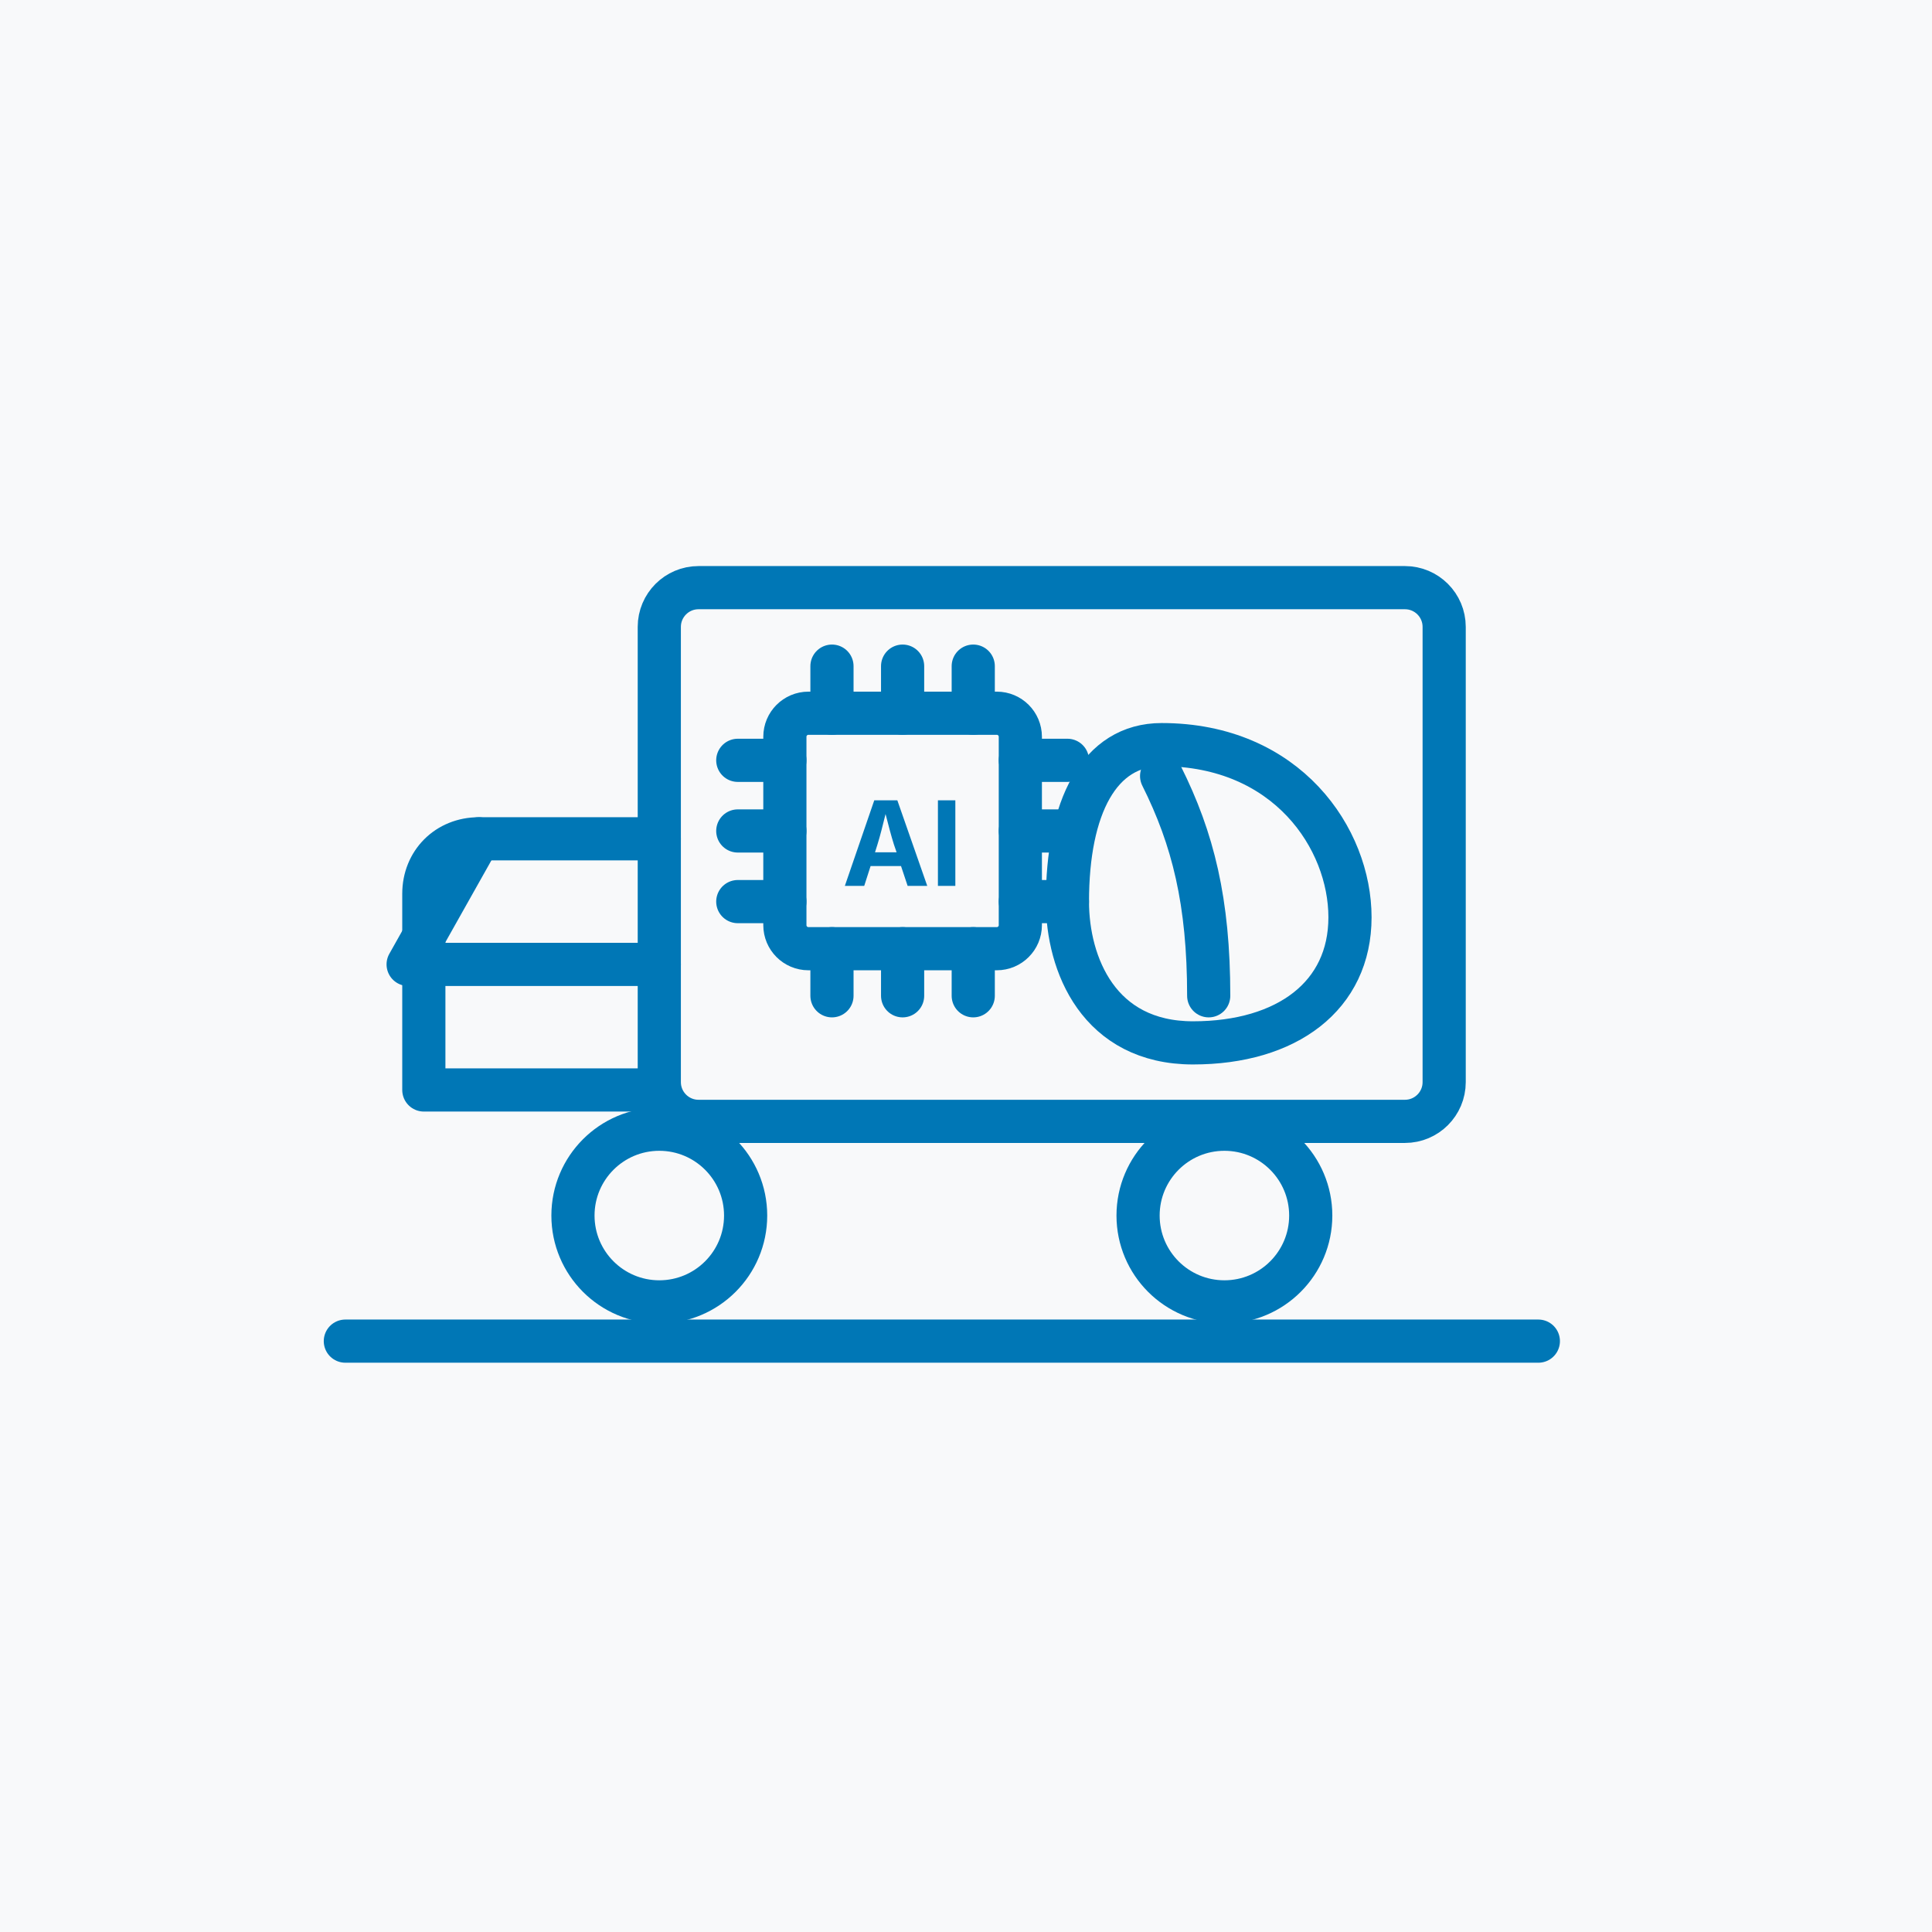
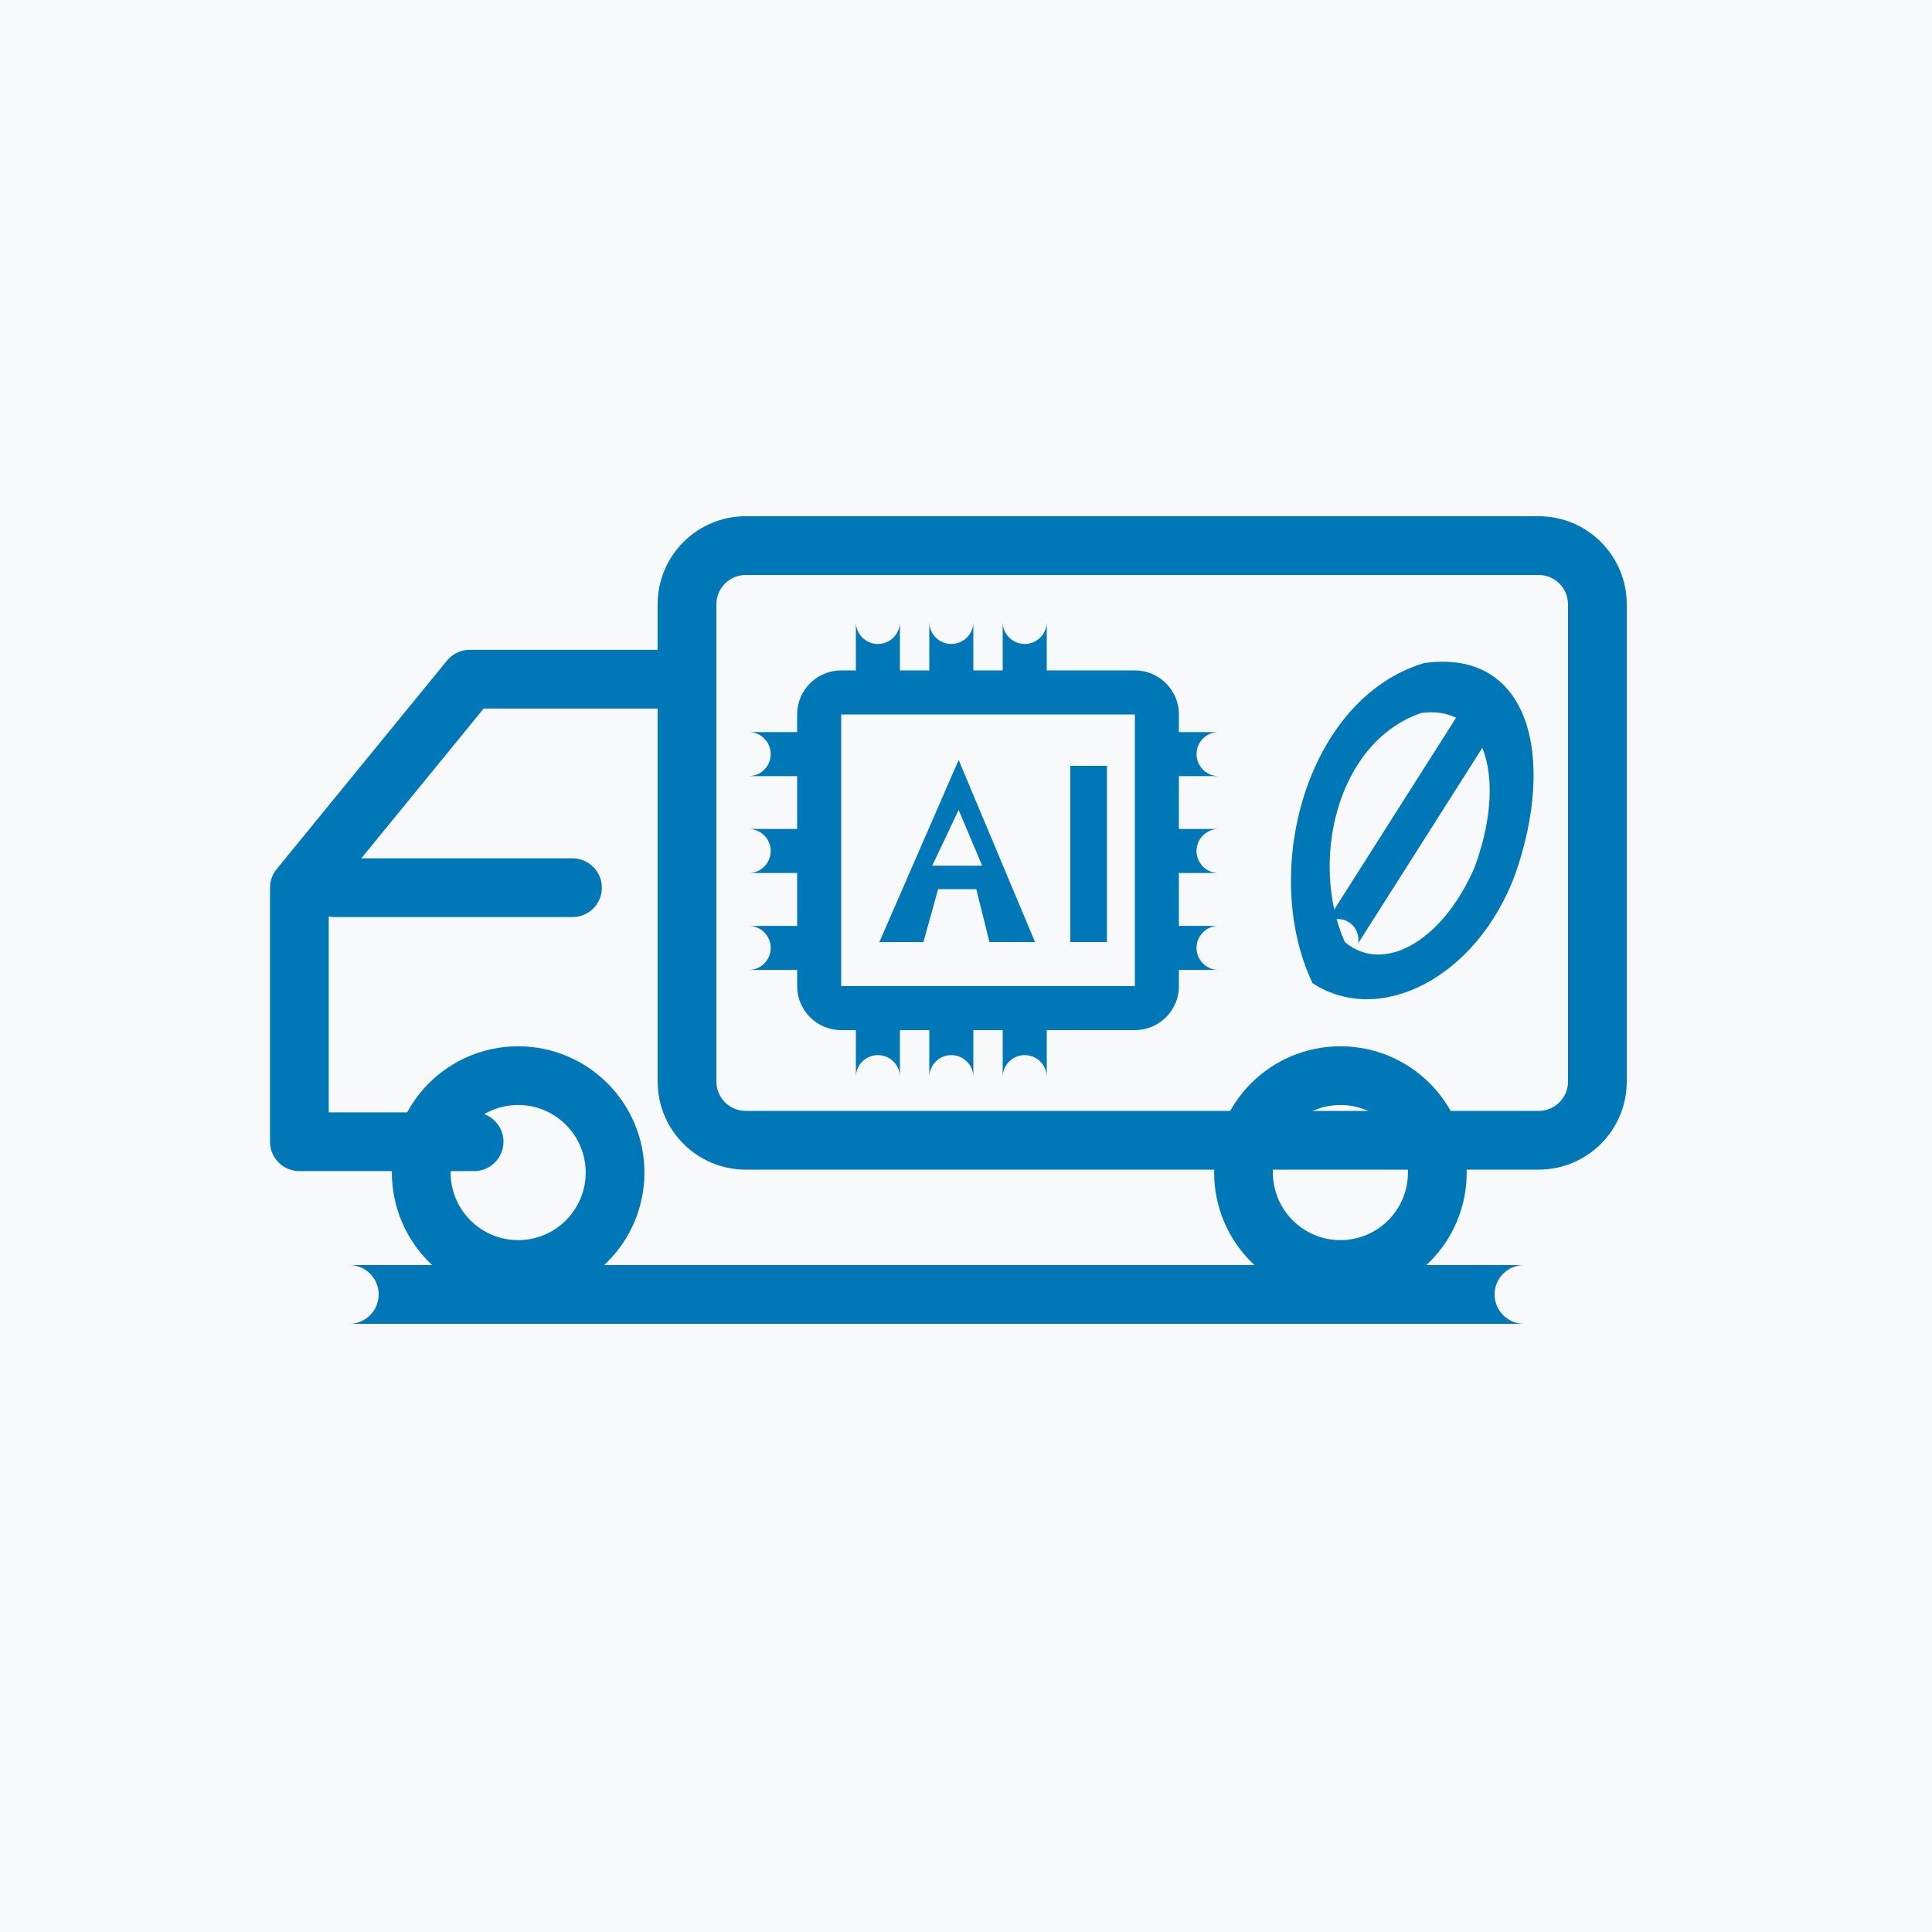
- <svg xmlns="http://www.w3.org/2000/svg" viewBox="0 0 96 96">
-   <rect width="96" height="96" fill="#F8F9FA" />
-   <g transform="translate(0,-2) scale(0.78) translate(12,14)">
-     <g fill="none" stroke="#0077B6" stroke-width="2.75" stroke-linecap="round" stroke-linejoin="round">
-       <rect x="30" y="26" width="50" height="34" rx="2.5" />
-       <path d="M30 42 H18.5 C16.5 42 15 43.5 15 45.5 V58 H30" />
-       <path d="M18.5 42 L14 50 H30" />
-       <circle cx="30" cy="66" r="5.5" />
-       <circle cx="66" cy="66" r="5.5" />
-       <path d="M10 74 H86" />
-       <rect x="38" y="34" width="15" height="15" rx="1.5" />
-       <path d="M41 34 V31 M45.5 34 V31 M50 34 V31 M41 49 V52 M45.5 49 V52 M50 49 V52 M38 37 H35 M38 41.5 H35 M38 46 H35 M53 37 H56 M53 41.5 H56 M53 46 H56" />
-       <path d="M62 36 C70 36 74 42 74 47 C74 52 70 55 64 55 C58 55 56 50 56 46 C56 40 58 36 62 36 Z" />
-       <path d="M62 38 C64 42 65 46 65 52" />
+ <svg xmlns="http://www.w3.org/2000/svg" viewBox="0 0 100 100" role="img">
+   <rect width="100" height="100" fill="#F8F9FA" />
+   <g transform="translate(12 10) scale(0.76)">
+     <g>
+       <path fill="#0077B6" fill-rule="evenodd" d="M35 22H89A6 6 0 0 1 95 28V60.5A6 6 0 0 1 89 66.5H35A6 6 0 0 1 29 60.5V28A6 6 0 0 1 35 22ZM35 26H89A2 2 0 0 1 91 28V60.5A2 2 0 0 1 89 62.5H35A2 2 0 0 1 33 60.5V28A2 2 0 0 1 35 26Z" />
+       <g fill="none" stroke="#0077B6" stroke-width="4" stroke-linecap="round" stroke-linejoin="round">
+         <path d="M31 33.1H16.2L4.6 47.3V64.6H16.5" />
+         <path d="M7 47.3H23.2" />
+       </g>
+       <path fill="#0077B6" d="M8 77L88 77A2 2 0 0 1 88 73L8 73A2 2 0 0 1 8 77Z" />
+       <path fill="#0077B6" fill-rule="evenodd" d="M10.9 66.7A8.6 8.6 0 1 1 28.1 66.7A8.6 8.6 0 1 1 10.9 66.7ZM14.9 66.7A4.6 4.6 0 1 1 24.1 66.7A4.6 4.6 0 1 1 14.9 66.7Z" />
+       <path fill="#0077B6" fill-rule="evenodd" d="M66.9 66.7A8.6 8.6 0 1 1 84.1 66.7A8.6 8.6 0 1 1 66.9 66.7ZM70.9 66.7A4.6 4.6 0 1 1 80.1 66.7A4.6 4.6 0 1 1 70.9 66.7Z" />
+       <path fill="#0077B6" fill-rule="evenodd" d="M41.5 32.5H61.5A3 3 0 0 1 64.5 35.5V54A3 3 0 0 1 61.5 57H41.5A3 3 0 0 1 38.5 54V35.5A3 3 0 0 1 41.5 32.5ZM41.5 35.5H61.5V54H41.5Z" />
+       <path fill="#0077B6" d="M45.5 33.6L45.5 29.2A1.5 1.5 0 0 1 42.5 29.2L42.5 33.6L45.5 33.6Z" />
+       <path fill="#0077B6" d="M50.5 33.6L50.5 29.2A1.5 1.5 0 0 1 47.5 29.2L47.5 33.6L50.5 33.6Z" />
+       <path fill="#0077B6" d="M55.5 33.6L55.5 29.2A1.5 1.5 0 0 1 52.5 29.2L52.5 33.6L55.5 33.6Z" />
+       <path fill="#0077B6" d="M42.5 55.7L42.5 60.2A1.5 1.5 0 0 1 45.5 60.2L45.5 55.7L42.5 55.7Z" />
+       <path fill="#0077B6" d="M47.5 55.7L47.5 60.2A1.5 1.5 0 0 1 50.5 60.2L50.5 55.7L47.5 55.7Z" />
+       <path fill="#0077B6" d="M52.5 55.7L52.5 60.2A1.5 1.5 0 0 1 55.5 60.2L55.5 55.7L52.5 55.7Z" />
+       <path fill="#0077B6" d="M40 36.7L35.2 36.7A1.5 1.5 0 0 1 35.2 39.7L40 39.7L40 36.7Z" />
+       <path fill="#0077B6" d="M40 43.3L35.2 43.3A1.5 1.5 0 0 1 35.2 46.3L40 46.3L40 43.3Z" />
+       <path fill="#0077B6" d="M40 49.9L35.2 49.9A1.5 1.5 0 0 1 35.2 52.9L40 52.9L40 49.9Z" />
+       <path fill="#0077B6" d="M63 39.7L67.2 39.7A1.5 1.5 0 0 1 67.2 36.7L63 36.7L63 39.7Z" />
+       <path fill="#0077B6" d="M63 46.3L67.2 46.3A1.5 1.5 0 0 1 67.2 43.3L63 43.3L63 46.3Z" />
+       <path fill="#0077B6" d="M63 52.9L67.2 52.9A1.5 1.5 0 0 1 67.2 49.9L63 49.9L63 52.9Z" />
+       <path fill="#0077B6" fill-rule="evenodd" d="M73.6 53.8C70 46.2 73.2 34.4 81.2 32C88.4 31 90.2 38.4 87.4 46.4C84.8 53.4 78.2 56.8 73.6 53.8ZM75.8 51C73.4 45.6 75.2 37.4 81 35.4C85.6 34.8 86.8 40.2 84.6 46C82.4 51 78.4 53.2 75.8 51Z" />
+       <path fill="#0077B6" d="M76.7 51.1L86.1 36.3A1.4 1.4 0 0 1 83.9 34.9L74.5 49.7A1.4 1.4 0 0 1 76.7 51.1Z" />
+       <path fill="#0077B6" fill-rule="evenodd" d="M49.5 38.6L54.7 51H51.6L50.7 47.4H48.1L47.1 51H44.1L49.5 38.6ZM49.5 42L51.1 45.8H47.7Z" />
+       <path fill="#0077B6" d="M57.1 39H59.6V51H57.1Z" />
    </g>
-     <text x="45.5" y="45" text-anchor="middle" font-family="system-ui, -apple-system, 'Segoe UI', sans-serif" font-size="7.5" font-weight="700" fill="#0077B6">AI</text>
  </g>
</svg>
